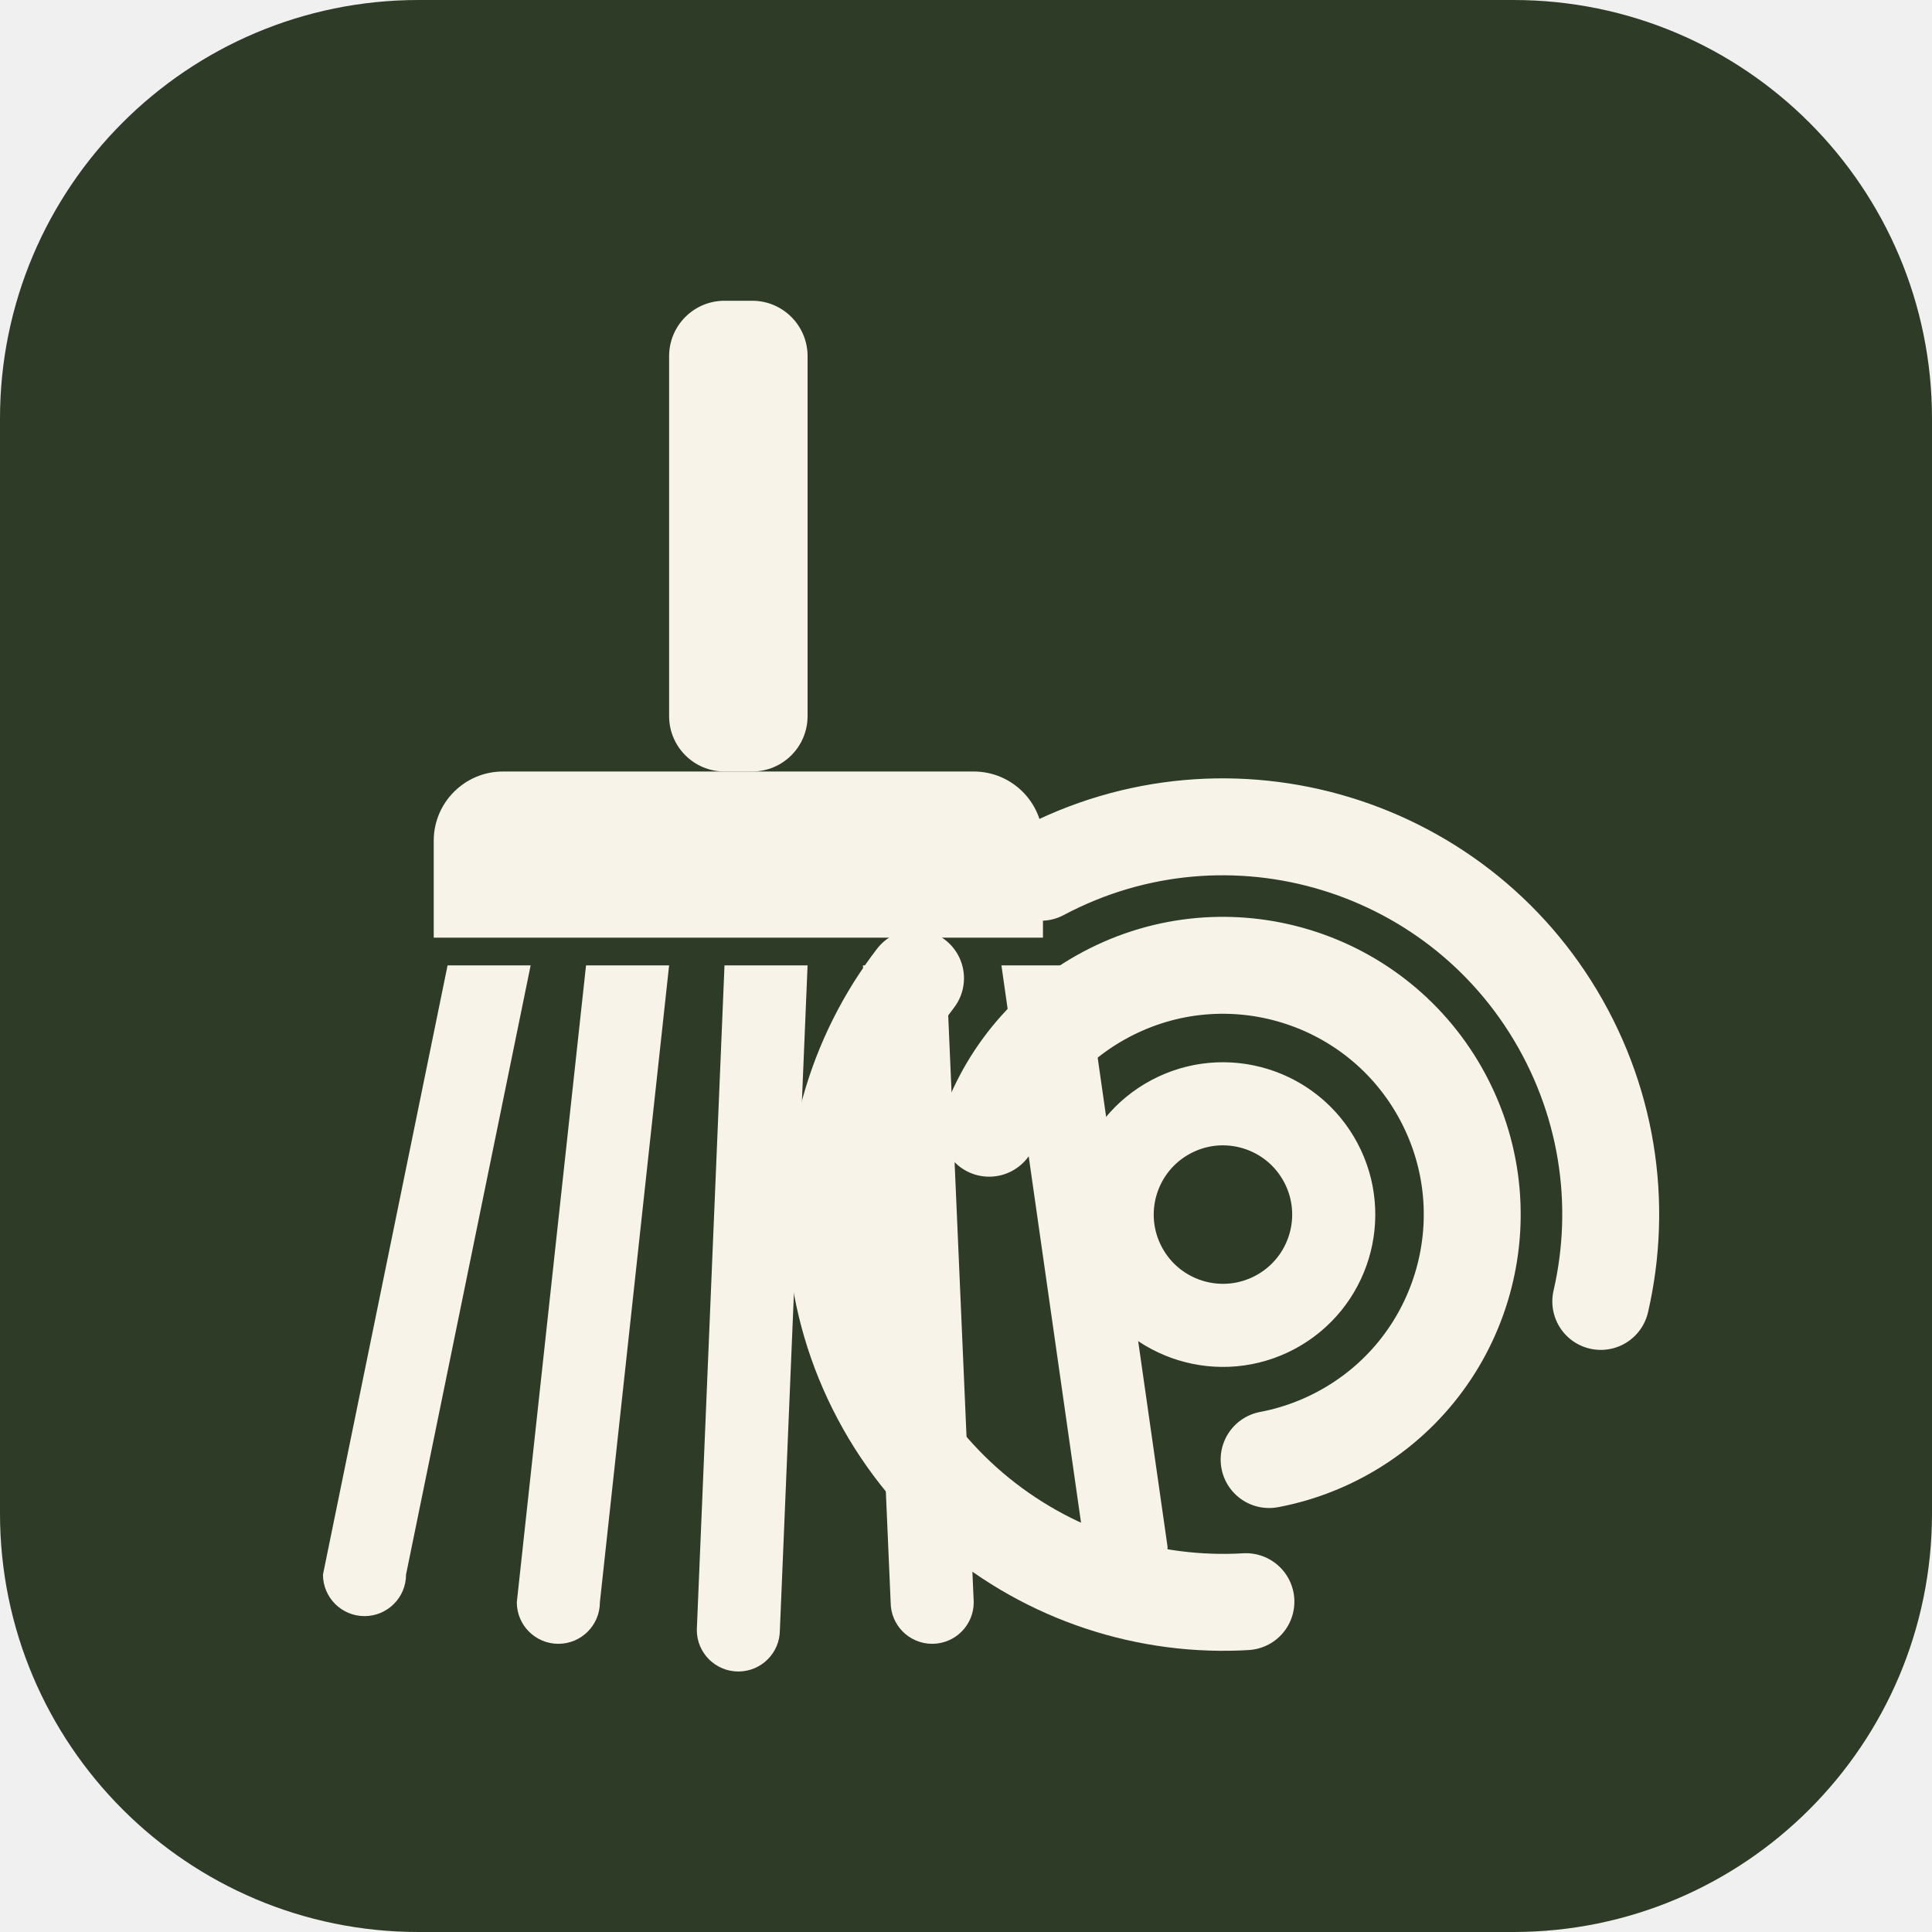
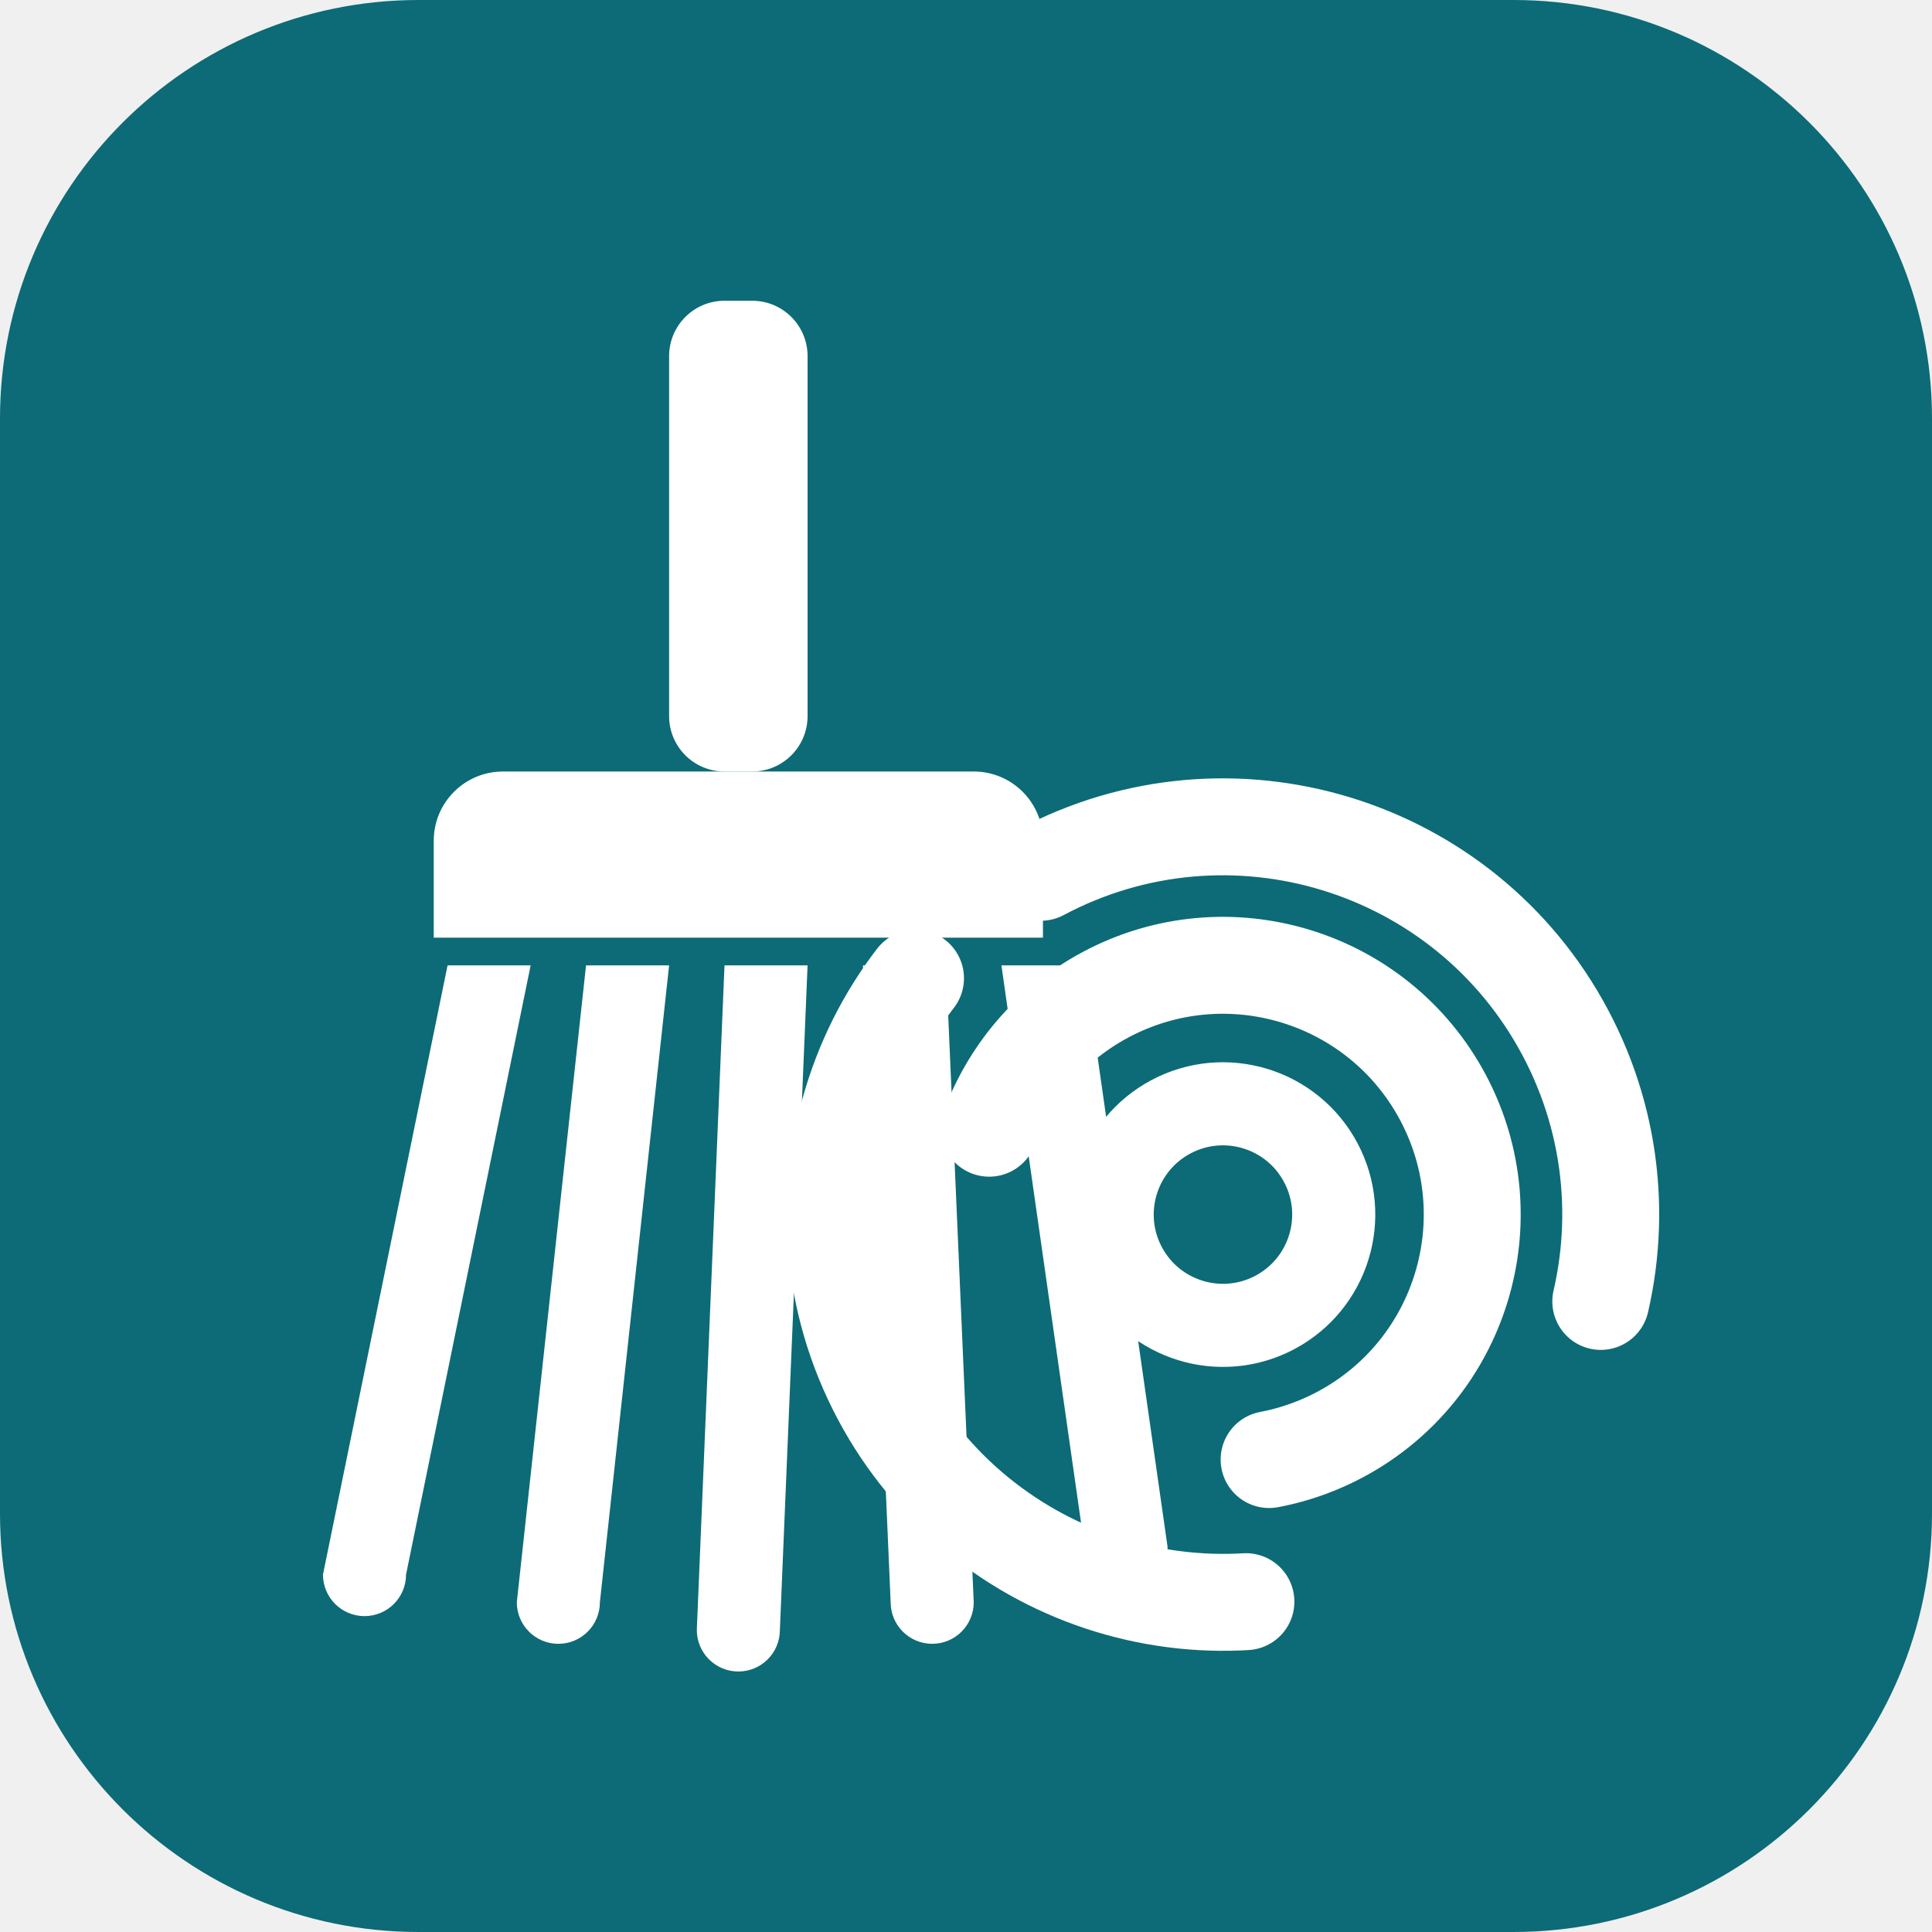
<svg xmlns="http://www.w3.org/2000/svg" viewBox="0 0 120 120" role="img" aria-label="CleanFlow">
-   <rect width="120" height="120" rx="26" fill="#2e3b26" />
-   <g transform="translate(2 11.8) scale(0.86)" fill="#f7f3e8">
+   <rect width="120" height="120" rx="26" fill="#0c6b76" />
+   <g transform="translate(2 11.8) scale(0.86)" fill="#ffffff">
    <rect x="46" y="8" width="10" height="34" rx="4" />
    <path d="M34 42h34a5 5 0 0 1 5 5v7H29v-7a5 5 0 0 1 5-5z" />
    <path d="M30 56h6l-9 44a3 3 0 0 1-6 0zM40 56h6l-5 46a3 3 0 0 1-6 0zM50 56h6l-2 48a3 3 0 0 1-6 0zM60 56h6l2 46a3 3 0 0 1-6 0zM70 56h6l6 42a3 3 0 0 1-6 0z" />
  </g>
-   <g transform="translate(2 11.8) scale(0.86)" fill="none" stroke="#f7f3e8" stroke-linecap="round">
+   <g transform="translate(2 11.8) scale(0.86)" fill="none" stroke="#ffffff" stroke-linecap="round">
    <circle cx="86" cy="74" r="28" stroke-width="7" pathLength="100" stroke-dasharray="64 36" transform="rotate(-118 86 74)" />
    <circle cx="86" cy="74" r="18" stroke-width="7" pathLength="100" stroke-dasharray="62 38" transform="rotate(-118 86 74)" />
    <circle cx="86" cy="74" r="8" stroke-width="6" pathLength="100" stroke-dasharray="56 44" transform="rotate(-118 86 74)" />
  </g>
</svg>
